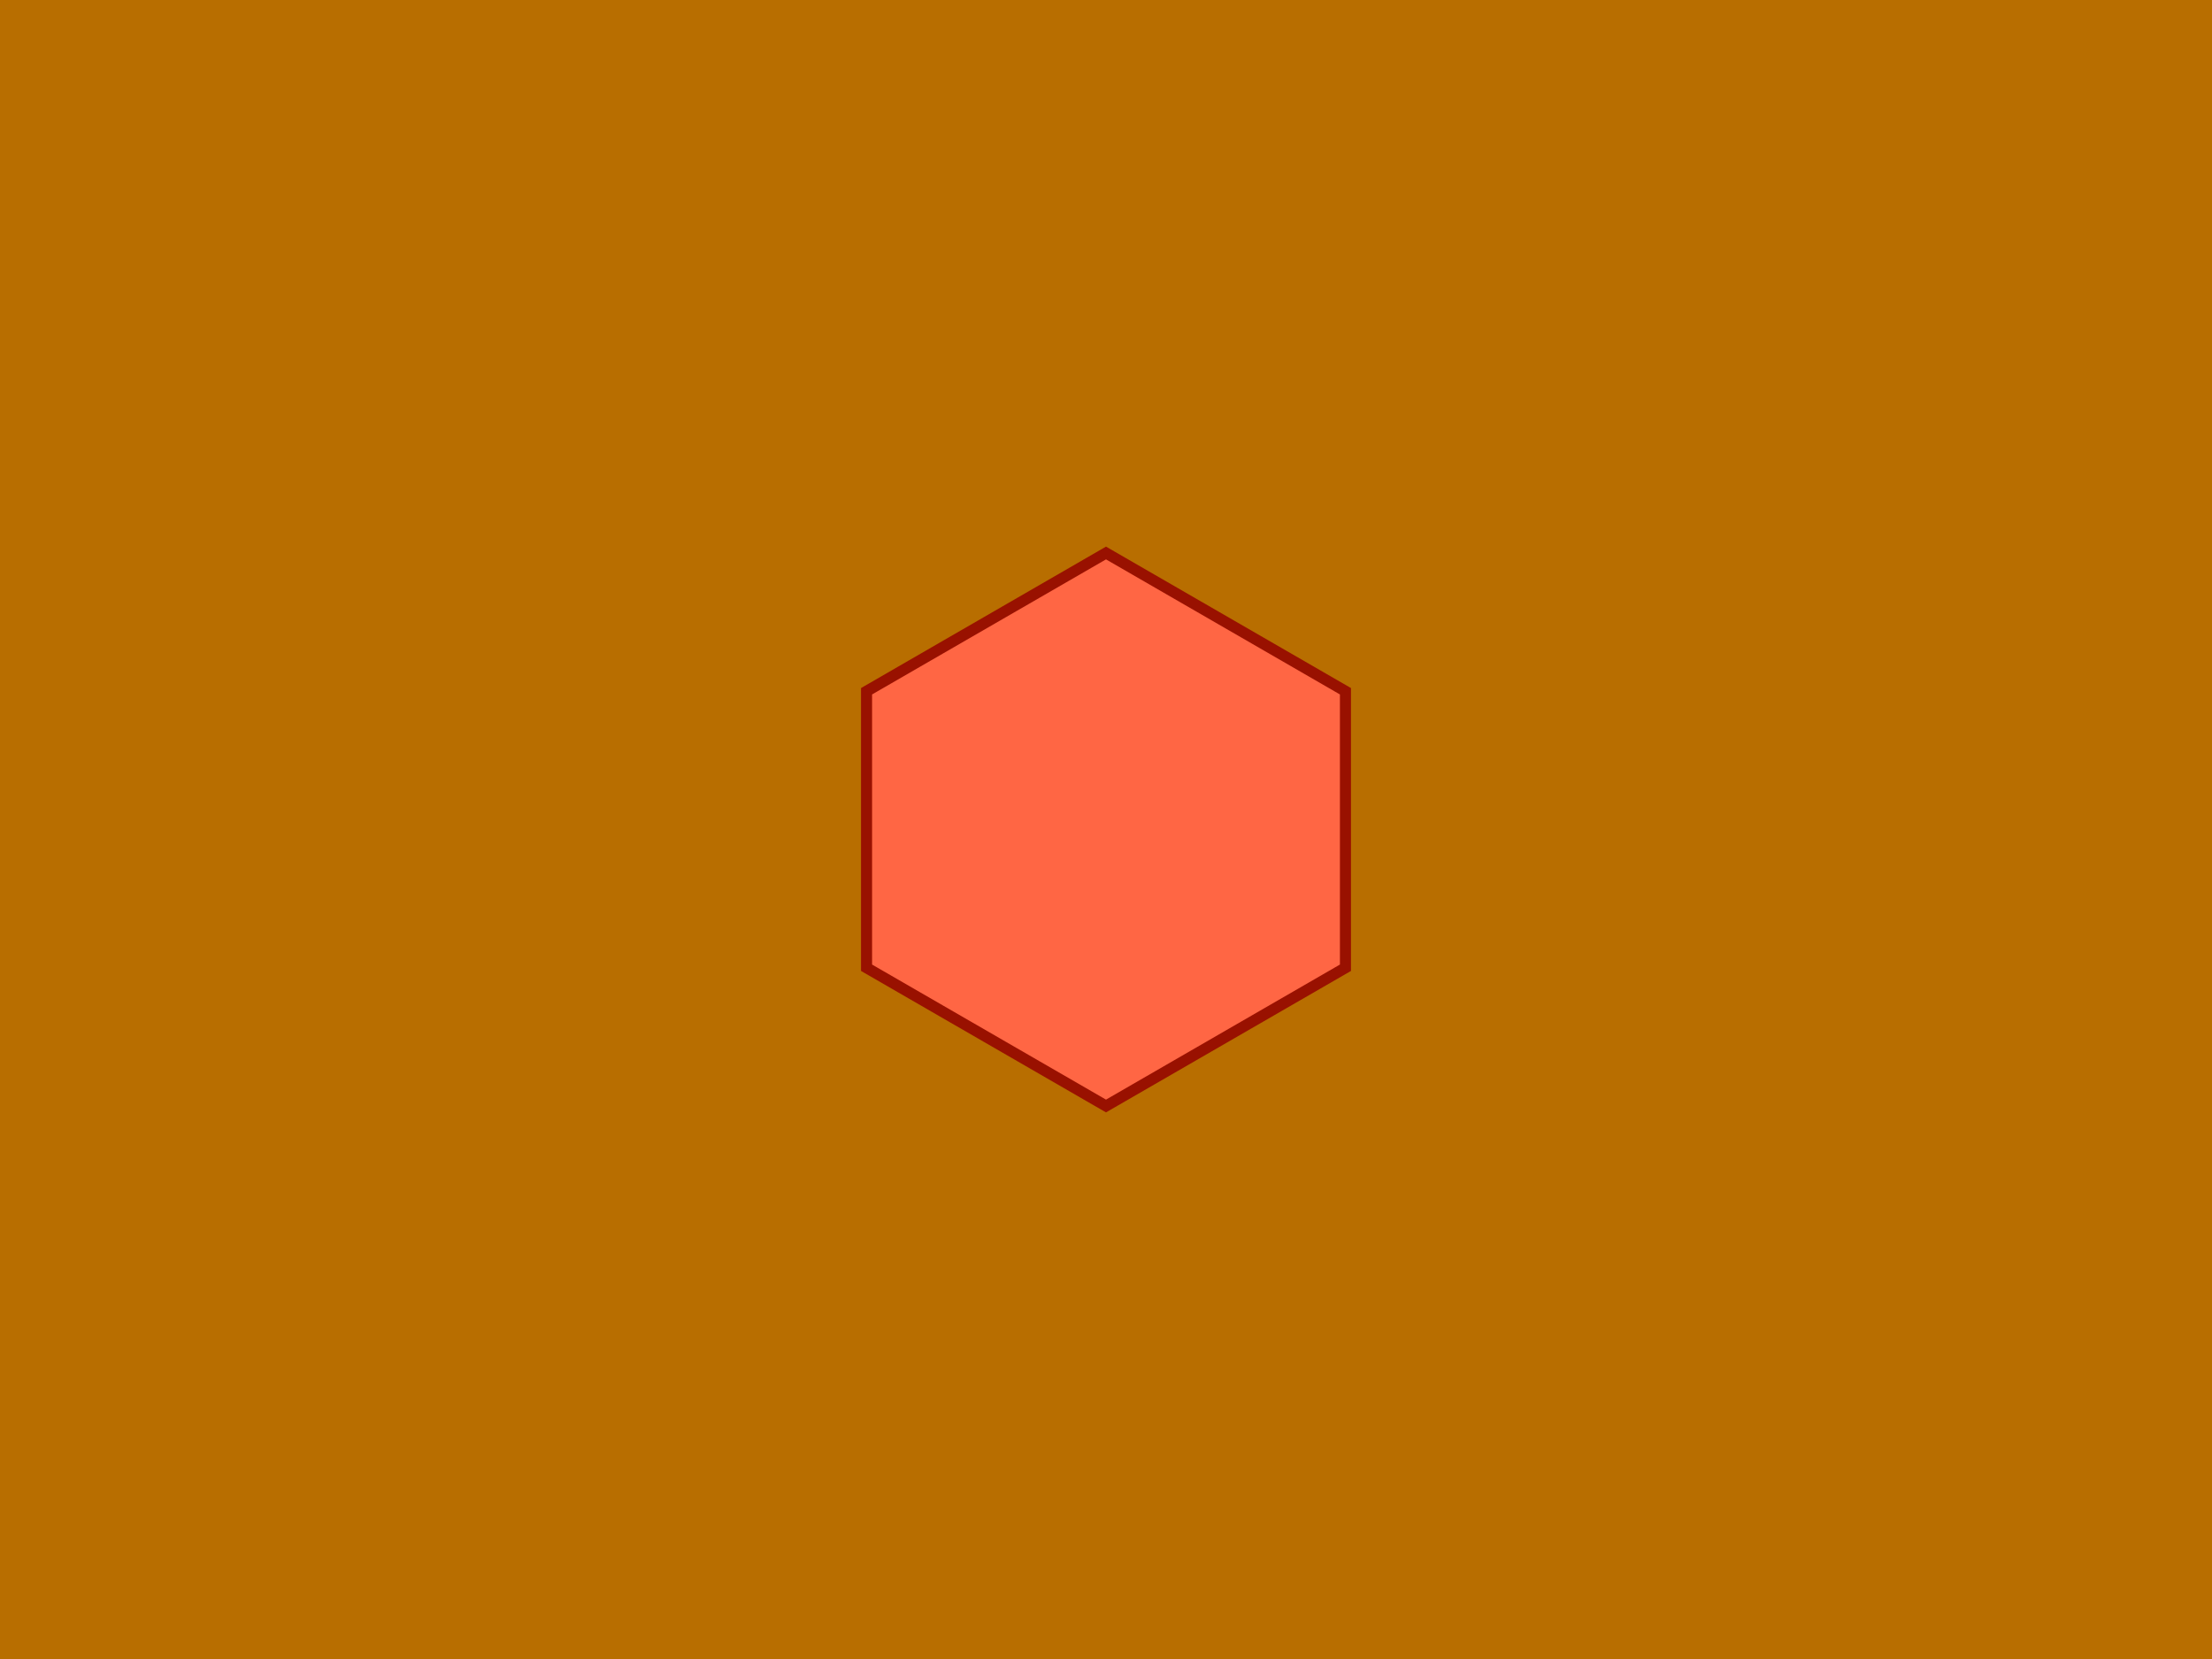
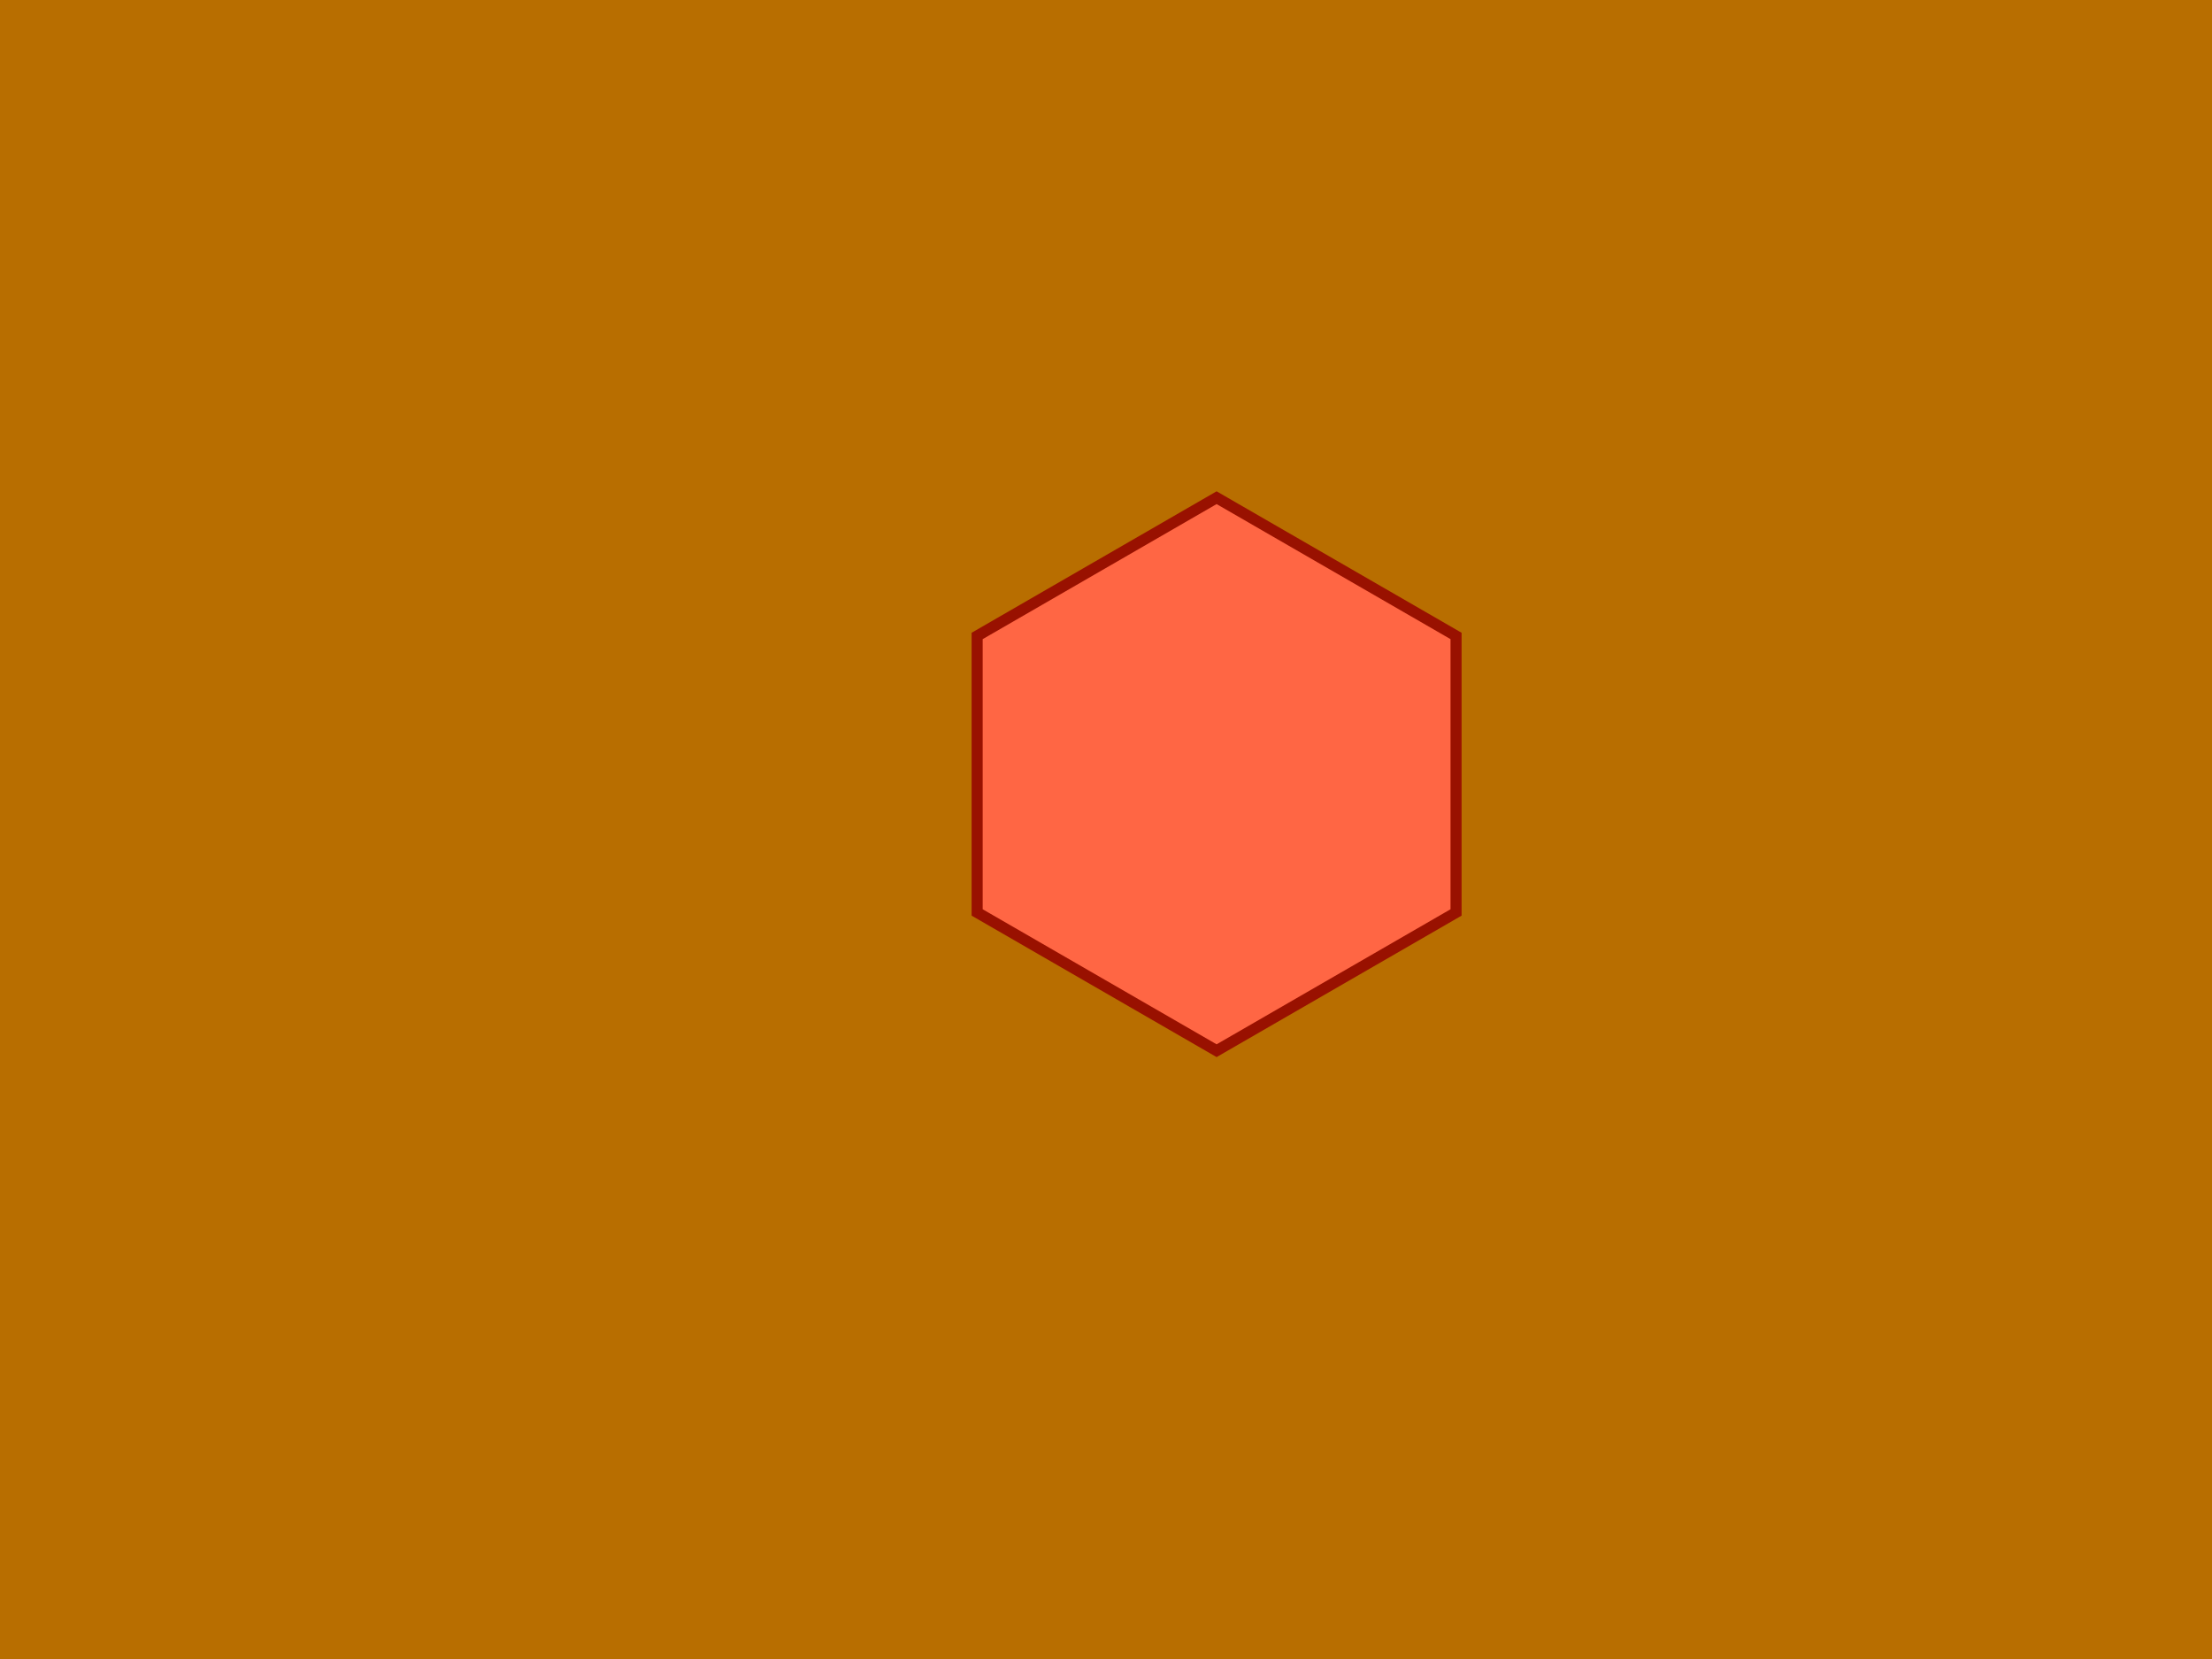
<svg width="800" height="600">
  <polygon points="0,0 0,600 800,600 800,0" fill="#b86e00" />
-   <polygon points="313.397,350 313.397,250.0 400.0,200.0 486.603,250 486.603,350 400,400.0" style="fill:#ff6644;stroke:#991100;stroke-width:4" />
+   <polygon points="353.397,330 353.397,230.0 440.0,180.0 526.603,230.0 526.603,330 440,380.0" style="fill:#ff6644;stroke:#991100;stroke-width:4" />
</svg>
